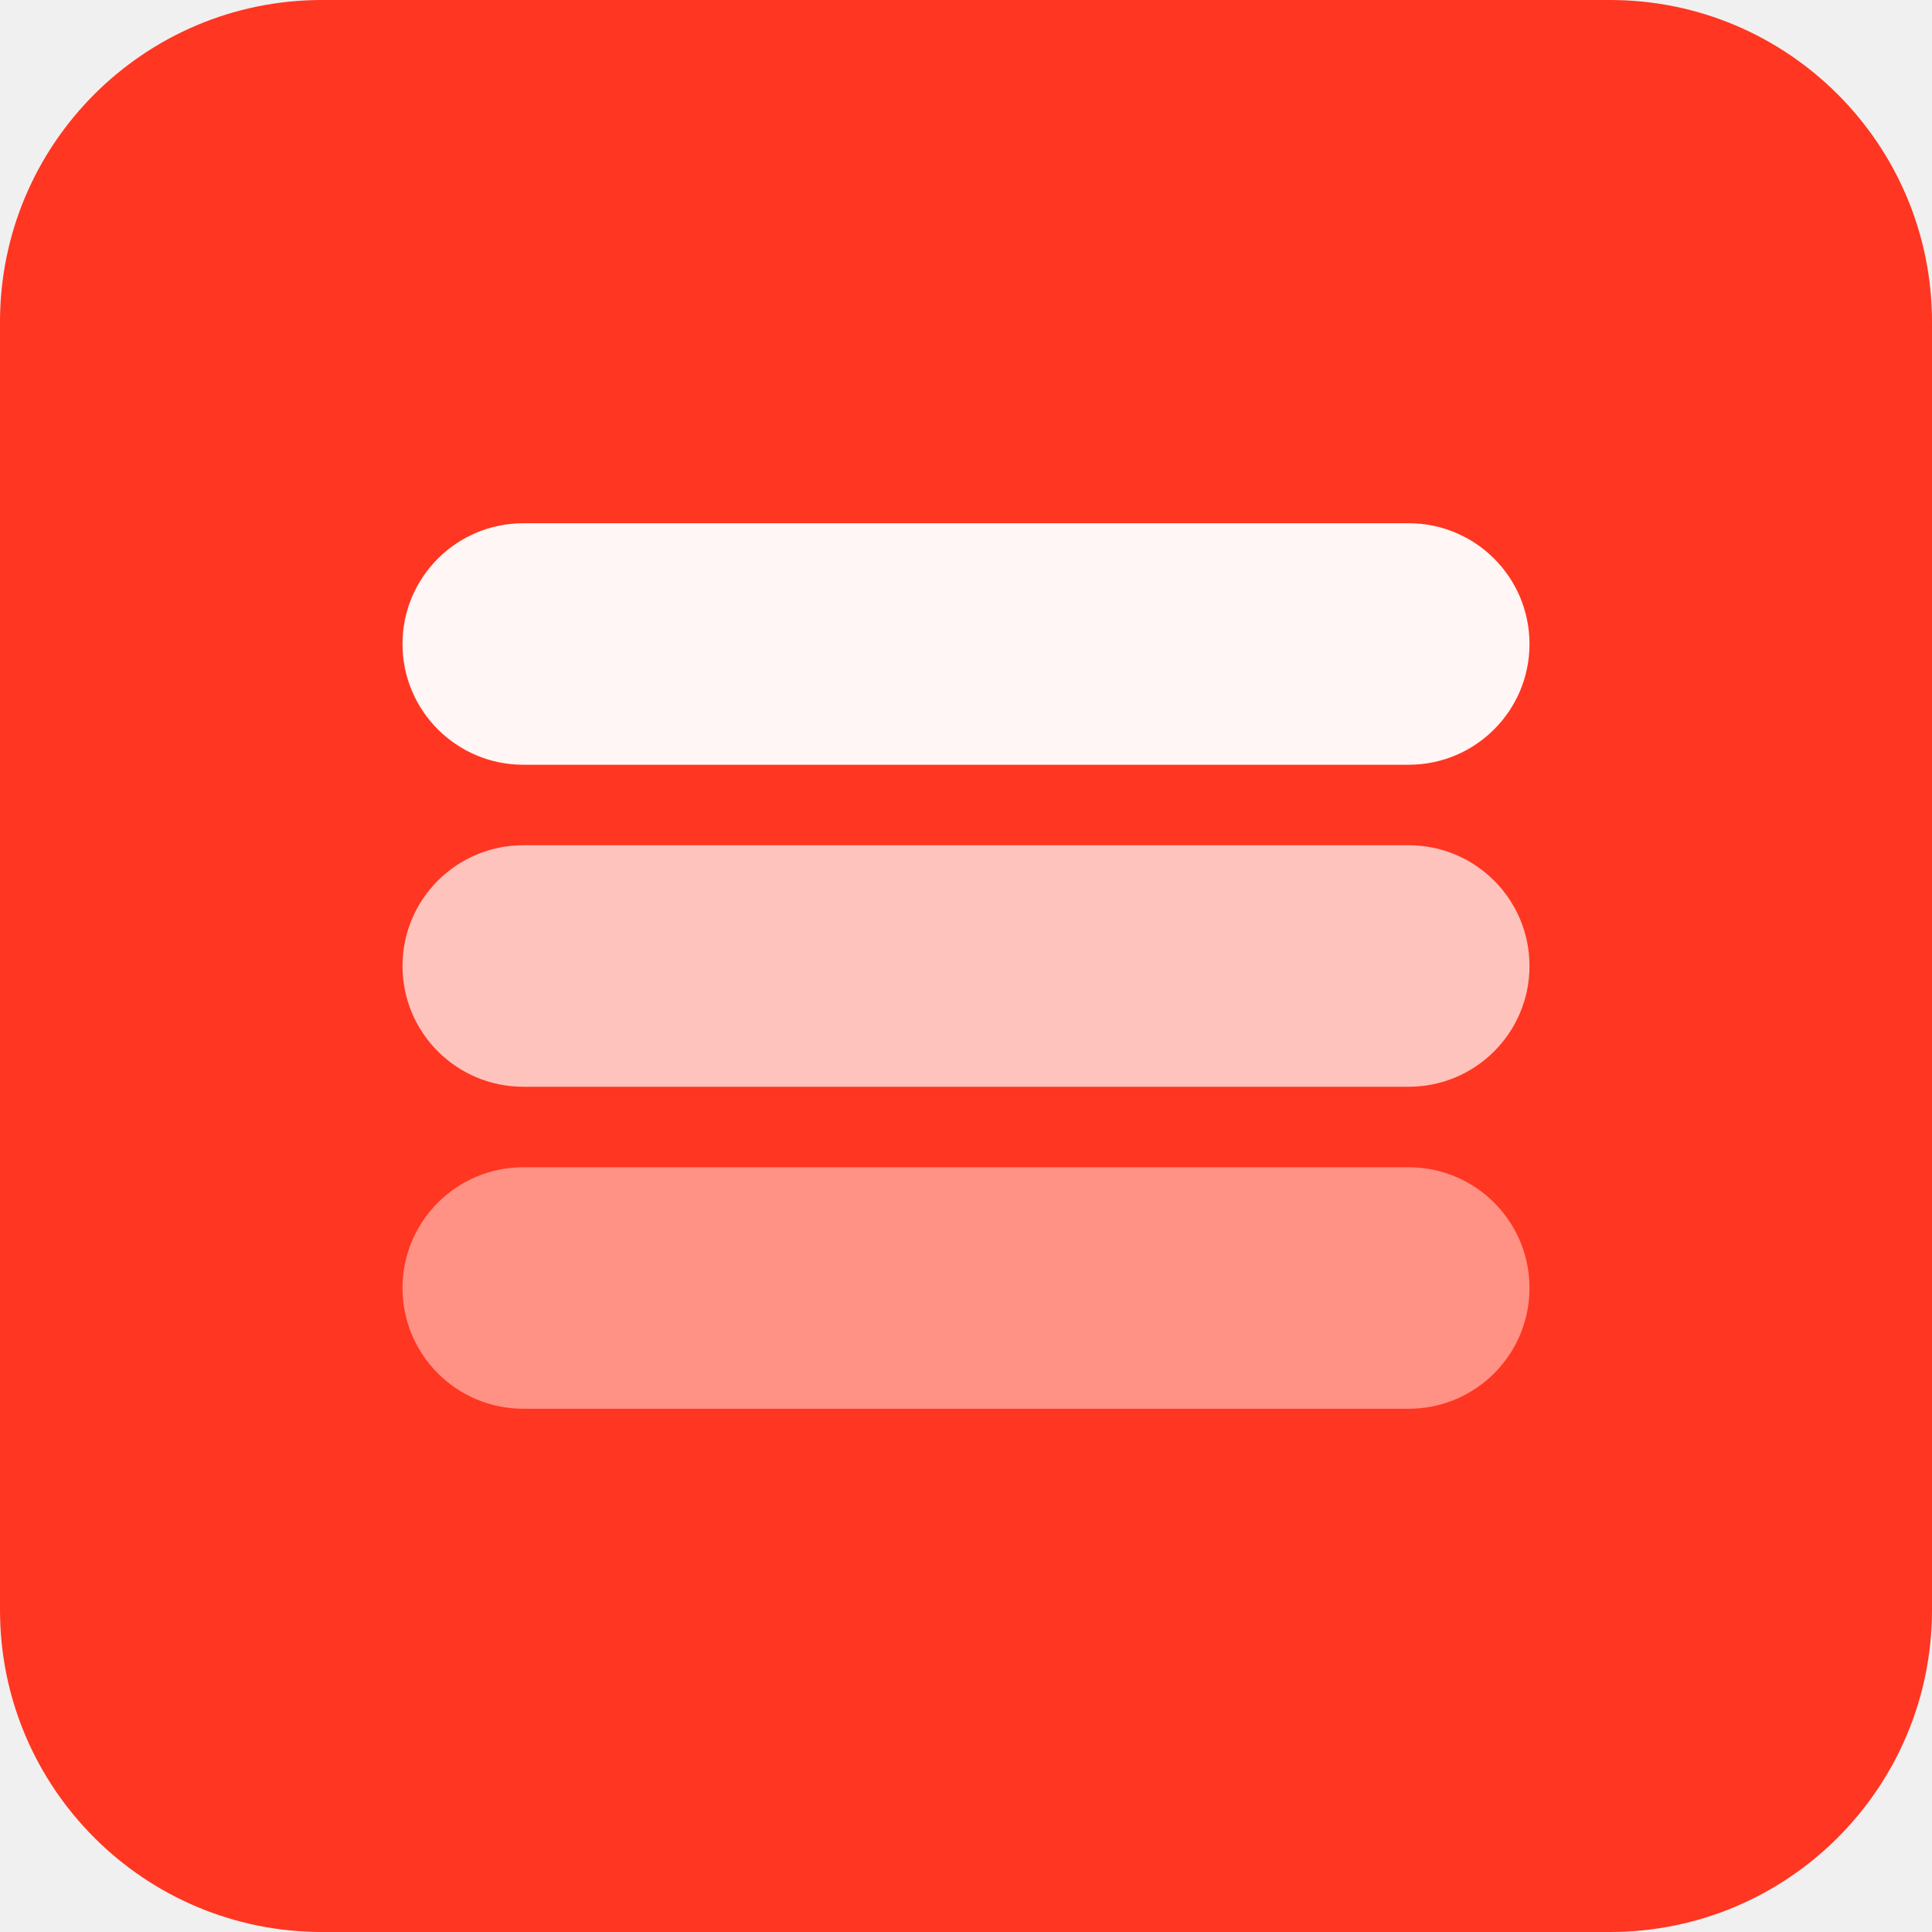
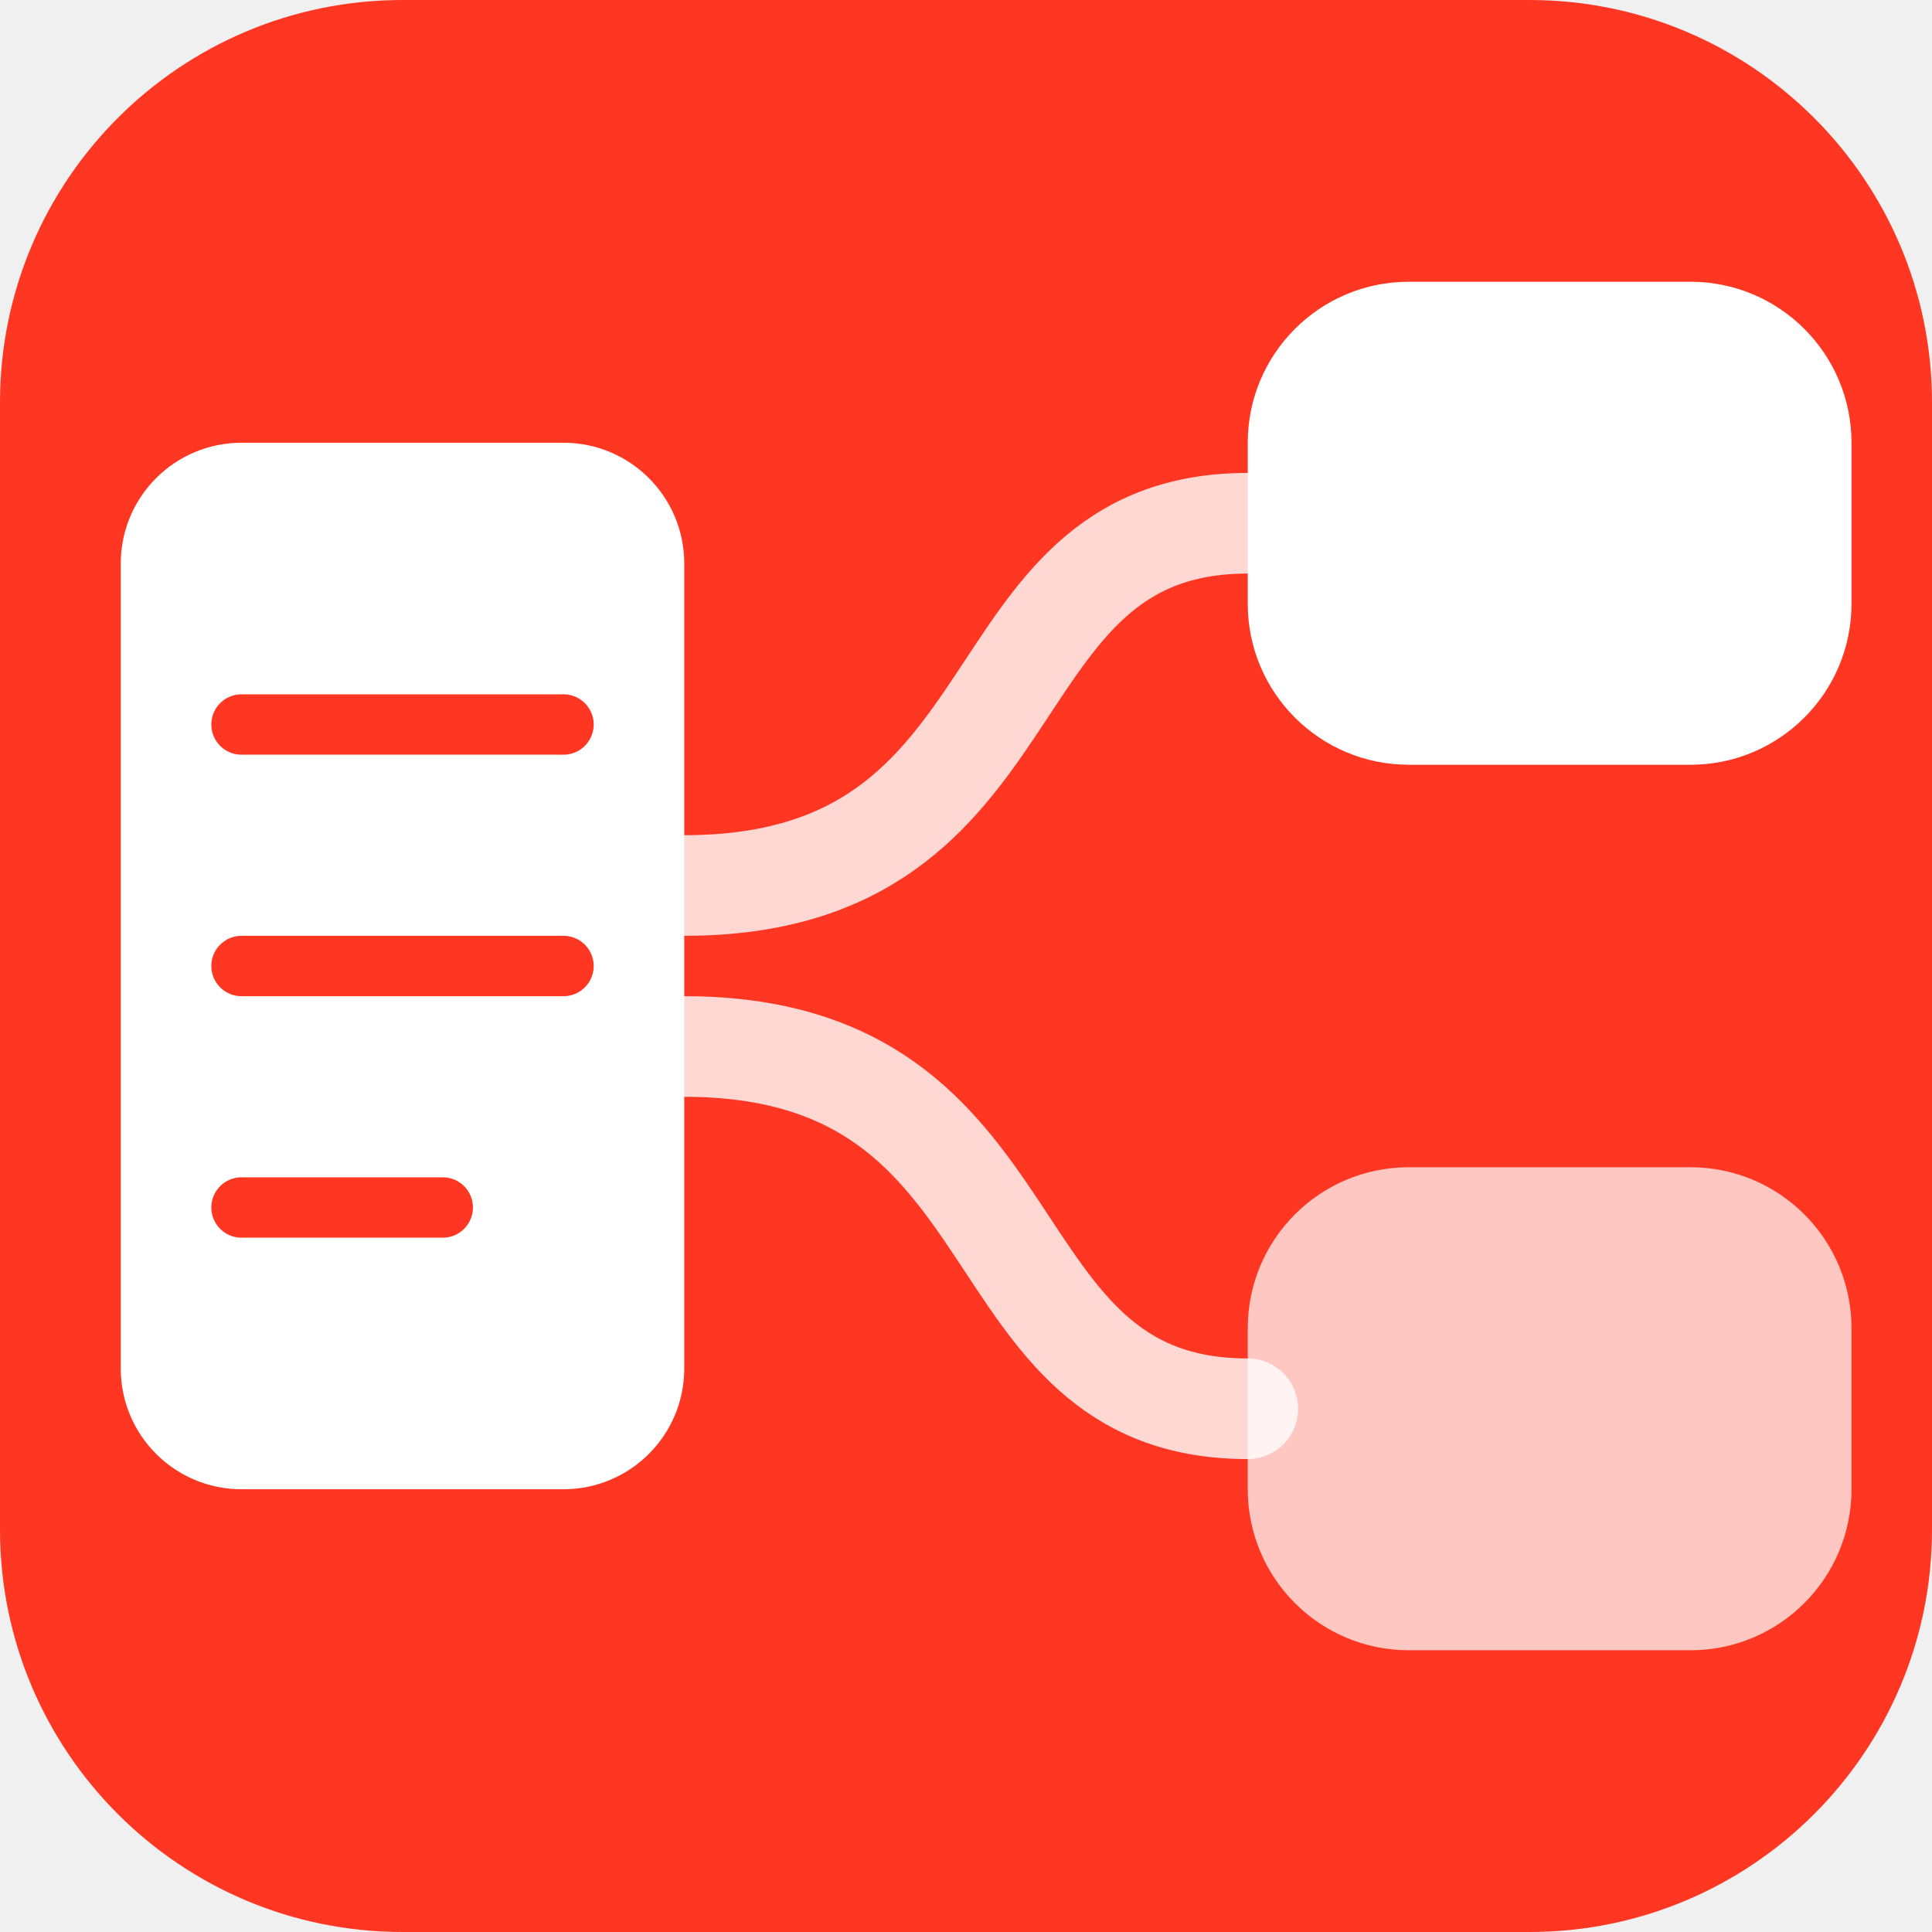
<svg xmlns="http://www.w3.org/2000/svg" viewBox="0 0 48 48" width="48" height="48">
-   <rect width="48" height="48" rx="8" fill="#FF3621" />
-   <rect x="10" y="13" width="28" height="6" rx="3" fill="rgba(255,255,255,0.95)" />
-   <rect x="10" y="21" width="28" height="6" rx="3" fill="rgba(255,255,255,0.70)" />
-   <rect x="10" y="29" width="28" height="6" rx="3" fill="rgba(255,255,255,0.45)" />
+   <rect width="48" height="48" rx="10" fill="#FF3621" />
+   <rect x="3" y="11" width="14" height="26" rx="3" fill="white" />
+   <line x1="6" y1="18" x2="14" y2="18" stroke="#FF3621" stroke-width="1.5" stroke-linecap="round" />
+   <line x1="6" y1="24" x2="14" y2="24" stroke="#FF3621" stroke-width="1.5" stroke-linecap="round" />
+   <line x1="6" y1="30" x2="11" y2="30" stroke="#FF3621" stroke-width="1.5" stroke-linecap="round" />
+   <path d="M 17 22 C 26 22 24 13 31 13" fill="none" stroke="rgba(255,255,255,0.80)" stroke-width="2.5" stroke-linecap="round" />
+   <path d="M 17 26 C 26 26 24 35 31 35" fill="none" stroke="rgba(255,255,255,0.80)" stroke-width="2.5" stroke-linecap="round" />
+   <rect x="31" y="7" width="15" height="12" rx="4" fill="white" />
+   <rect x="31" y="29" width="15" height="12" rx="4" fill="rgba(255,255,255,0.72)" />
</svg>
